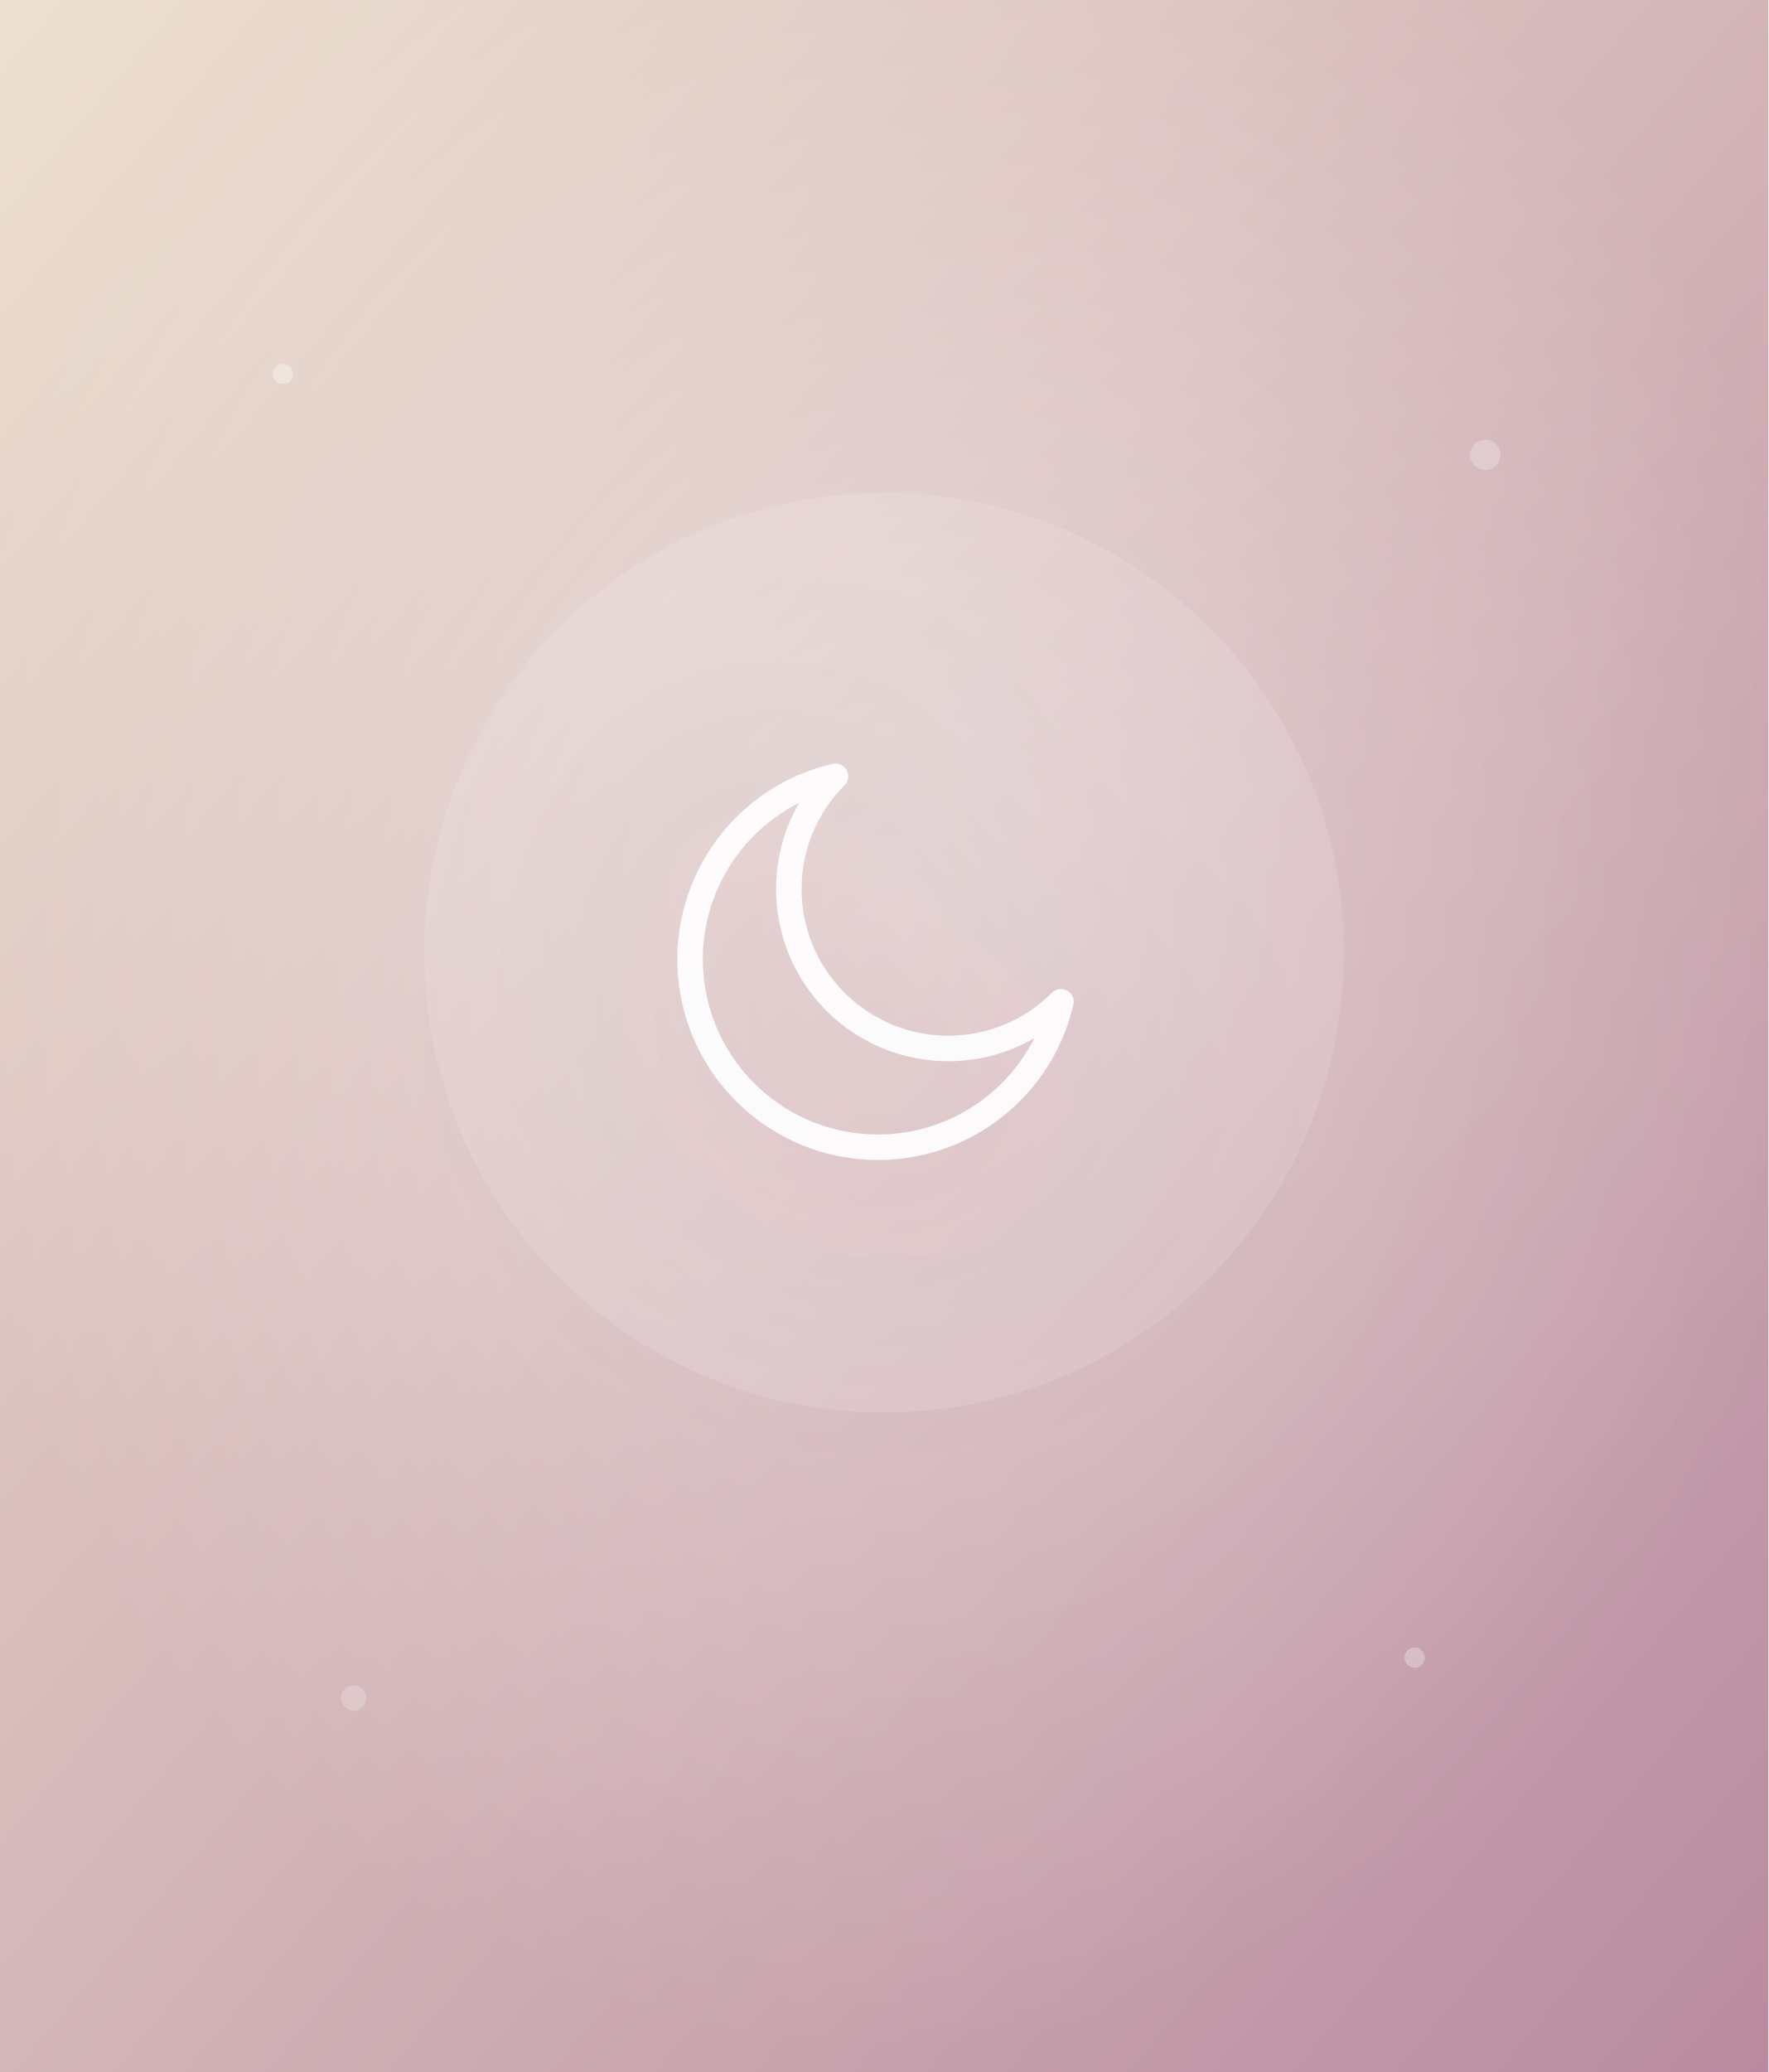
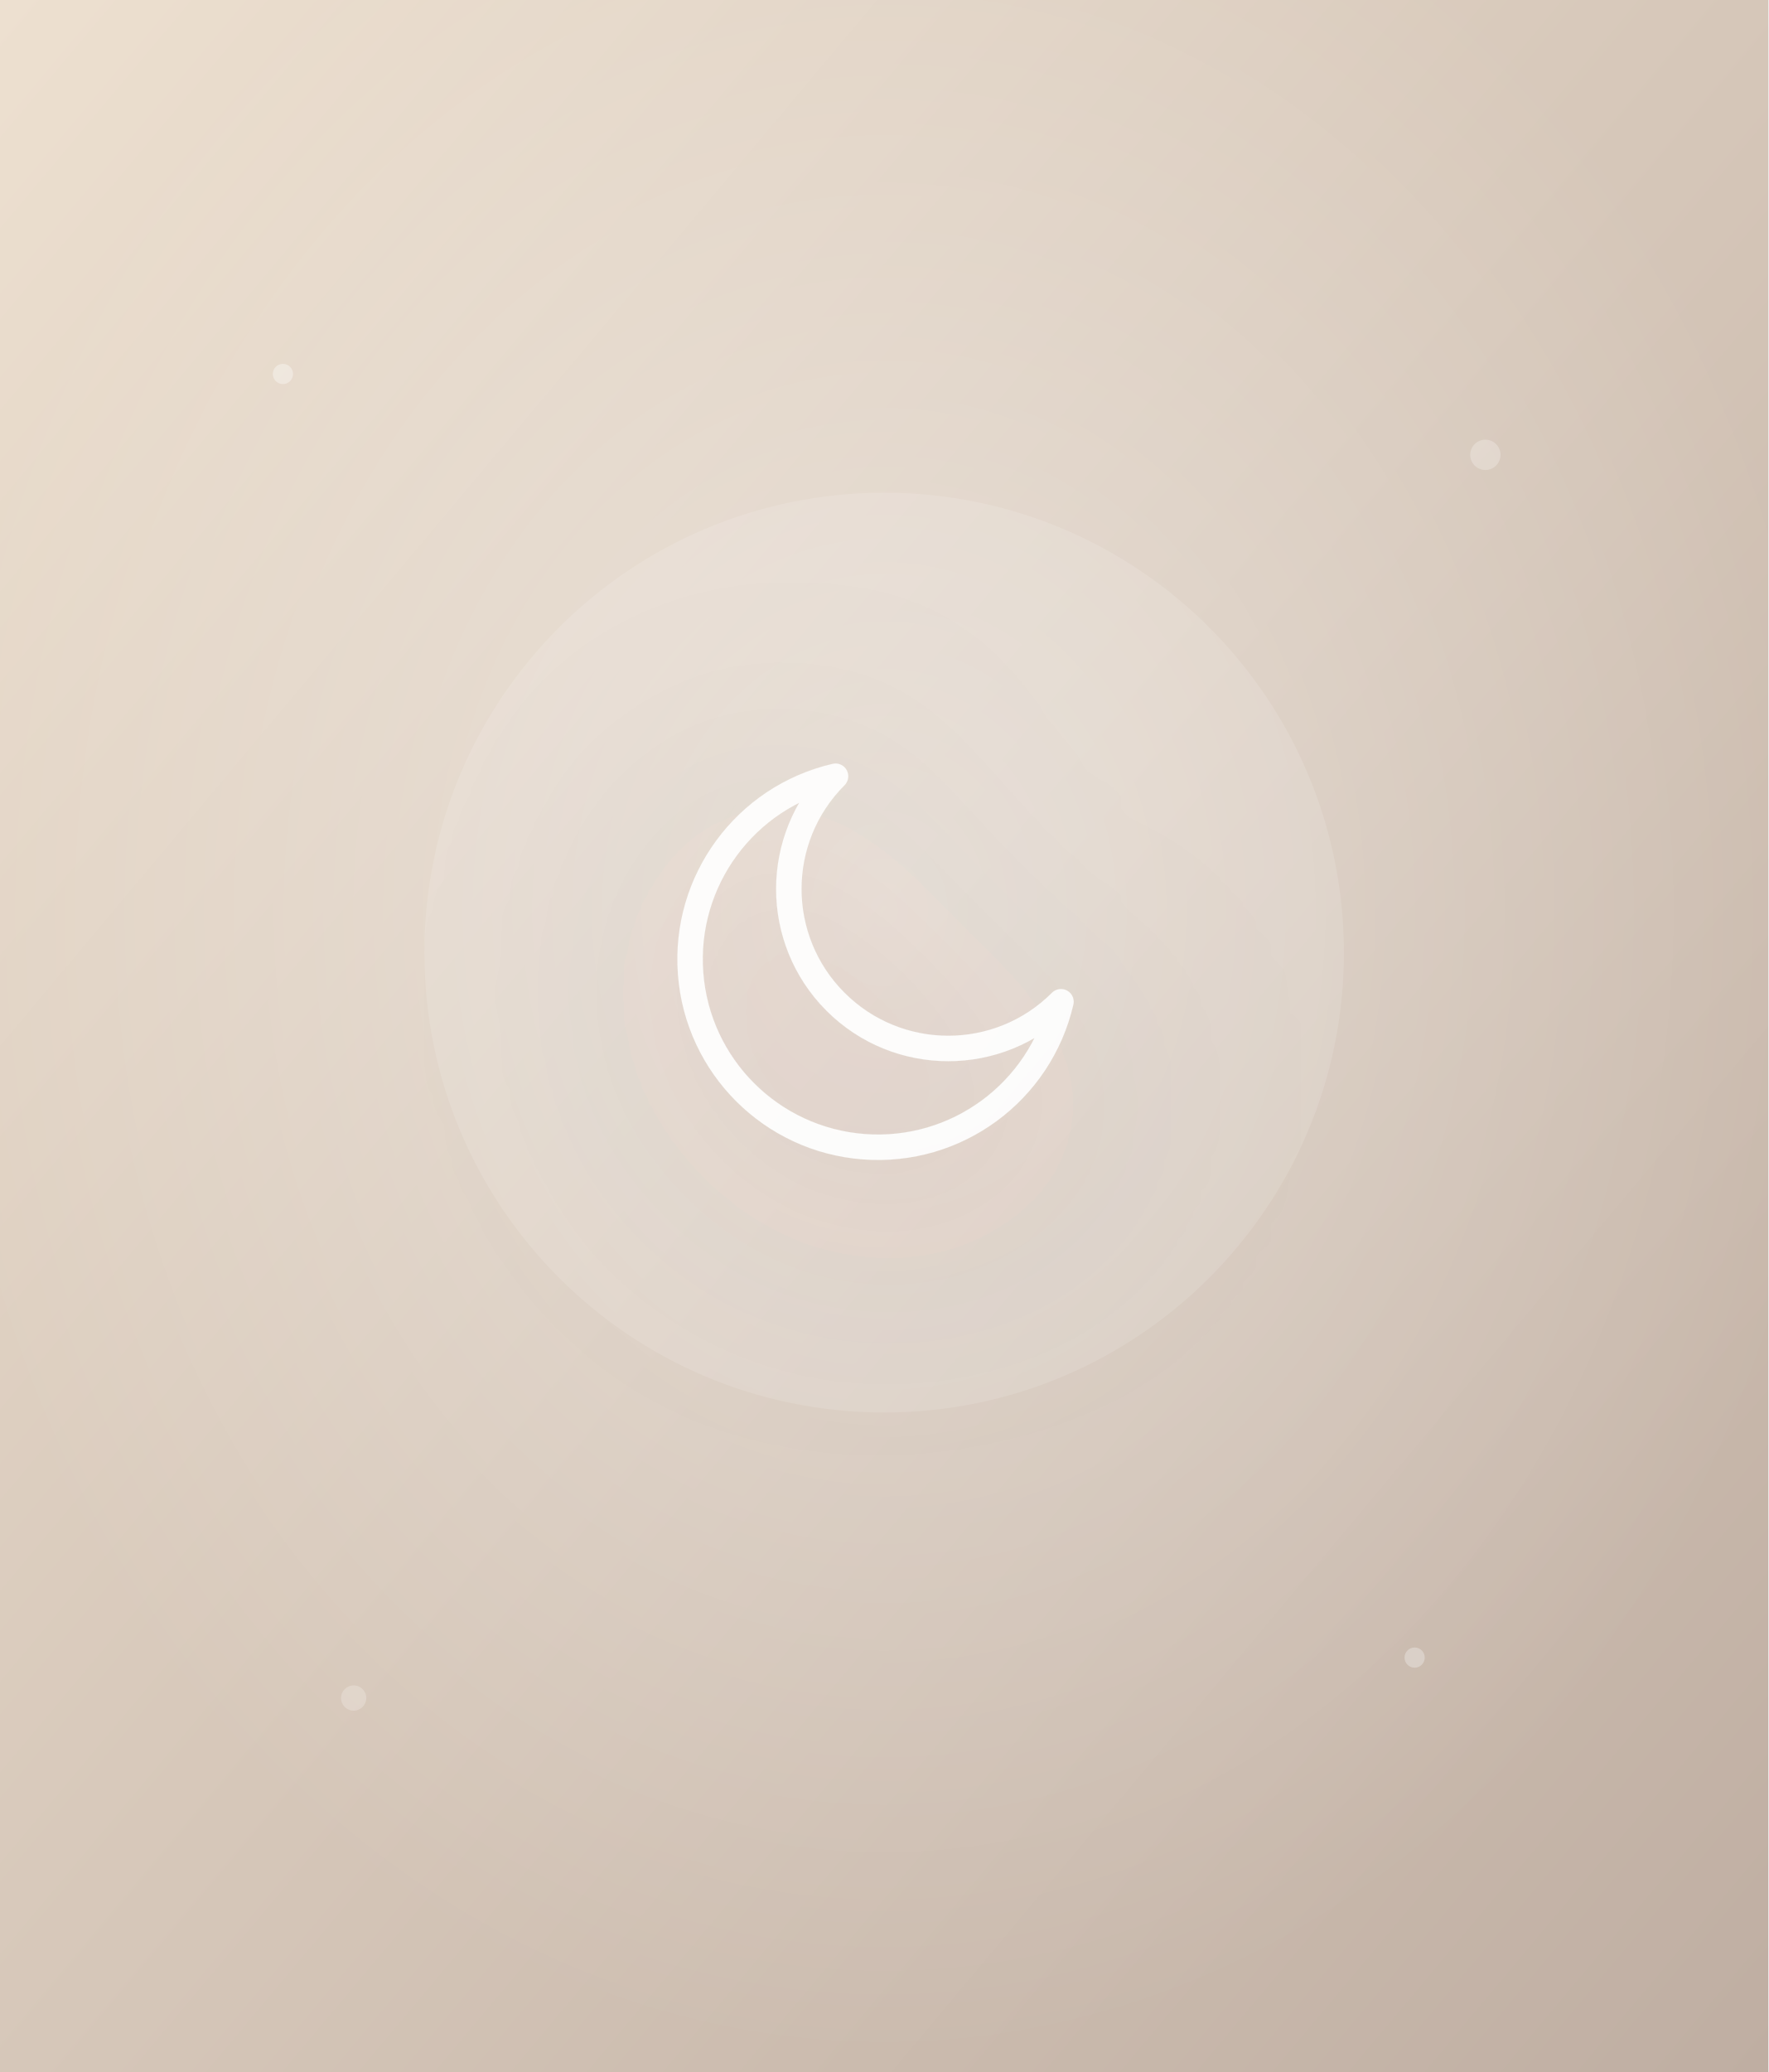
<svg xmlns="http://www.w3.org/2000/svg" viewBox="0 0 700 820" width="700" height="820" role="img">
  <defs>
    <linearGradient id="g" x1="0" y1="0" x2="1" y2="1">
      <stop offset="0" stop-color="#EDE0D0" />
-       <stop offset="1" stop-color="#B98BA0" />
+       <stop offset="1" stop-color="#BFAEA2" />
    </linearGradient>
    <radialGradient id="glow" cx="50%" cy="44%" r="55%">
      <stop offset="0" stop-color="#ffffff" stop-opacity=".38" />
      <stop offset="1" stop-color="#ffffff" stop-opacity="0" />
    </radialGradient>
  </defs>
  <rect width="700" height="820" fill="url(#g)" />
  <rect width="700" height="820" fill="url(#glow)" />
  <circle cx="112" cy="148" r="4" fill="#fff" opacity=".35" />
  <circle cx="588" cy="180" r="6" fill="#fff" opacity=".25" />
  <circle cx="560" cy="656" r="4" fill="#fff" opacity=".30" />
  <circle cx="140" cy="672" r="5" fill="#fff" opacity=".22" />
  <circle cx="350" cy="377" r="182" fill="#ffffff" opacity=".12" />
  <g transform="translate(350.0,377.2) scale(8.750) translate(-12,-12)" fill="none" stroke="#ffffff" stroke-width="1.15" stroke-linecap="round" stroke-linejoin="round" vector-effect="non-scaling-stroke" opacity=".9" style="filter:drop-shadow(0 2px 6px rgba(90,50,55,.25))">
    <path d="M20 14.2A8.5 8.5 0 1 1 9.8 4a7 7 0 0 0 10.2 10.2Z" />
  </g>
</svg>
